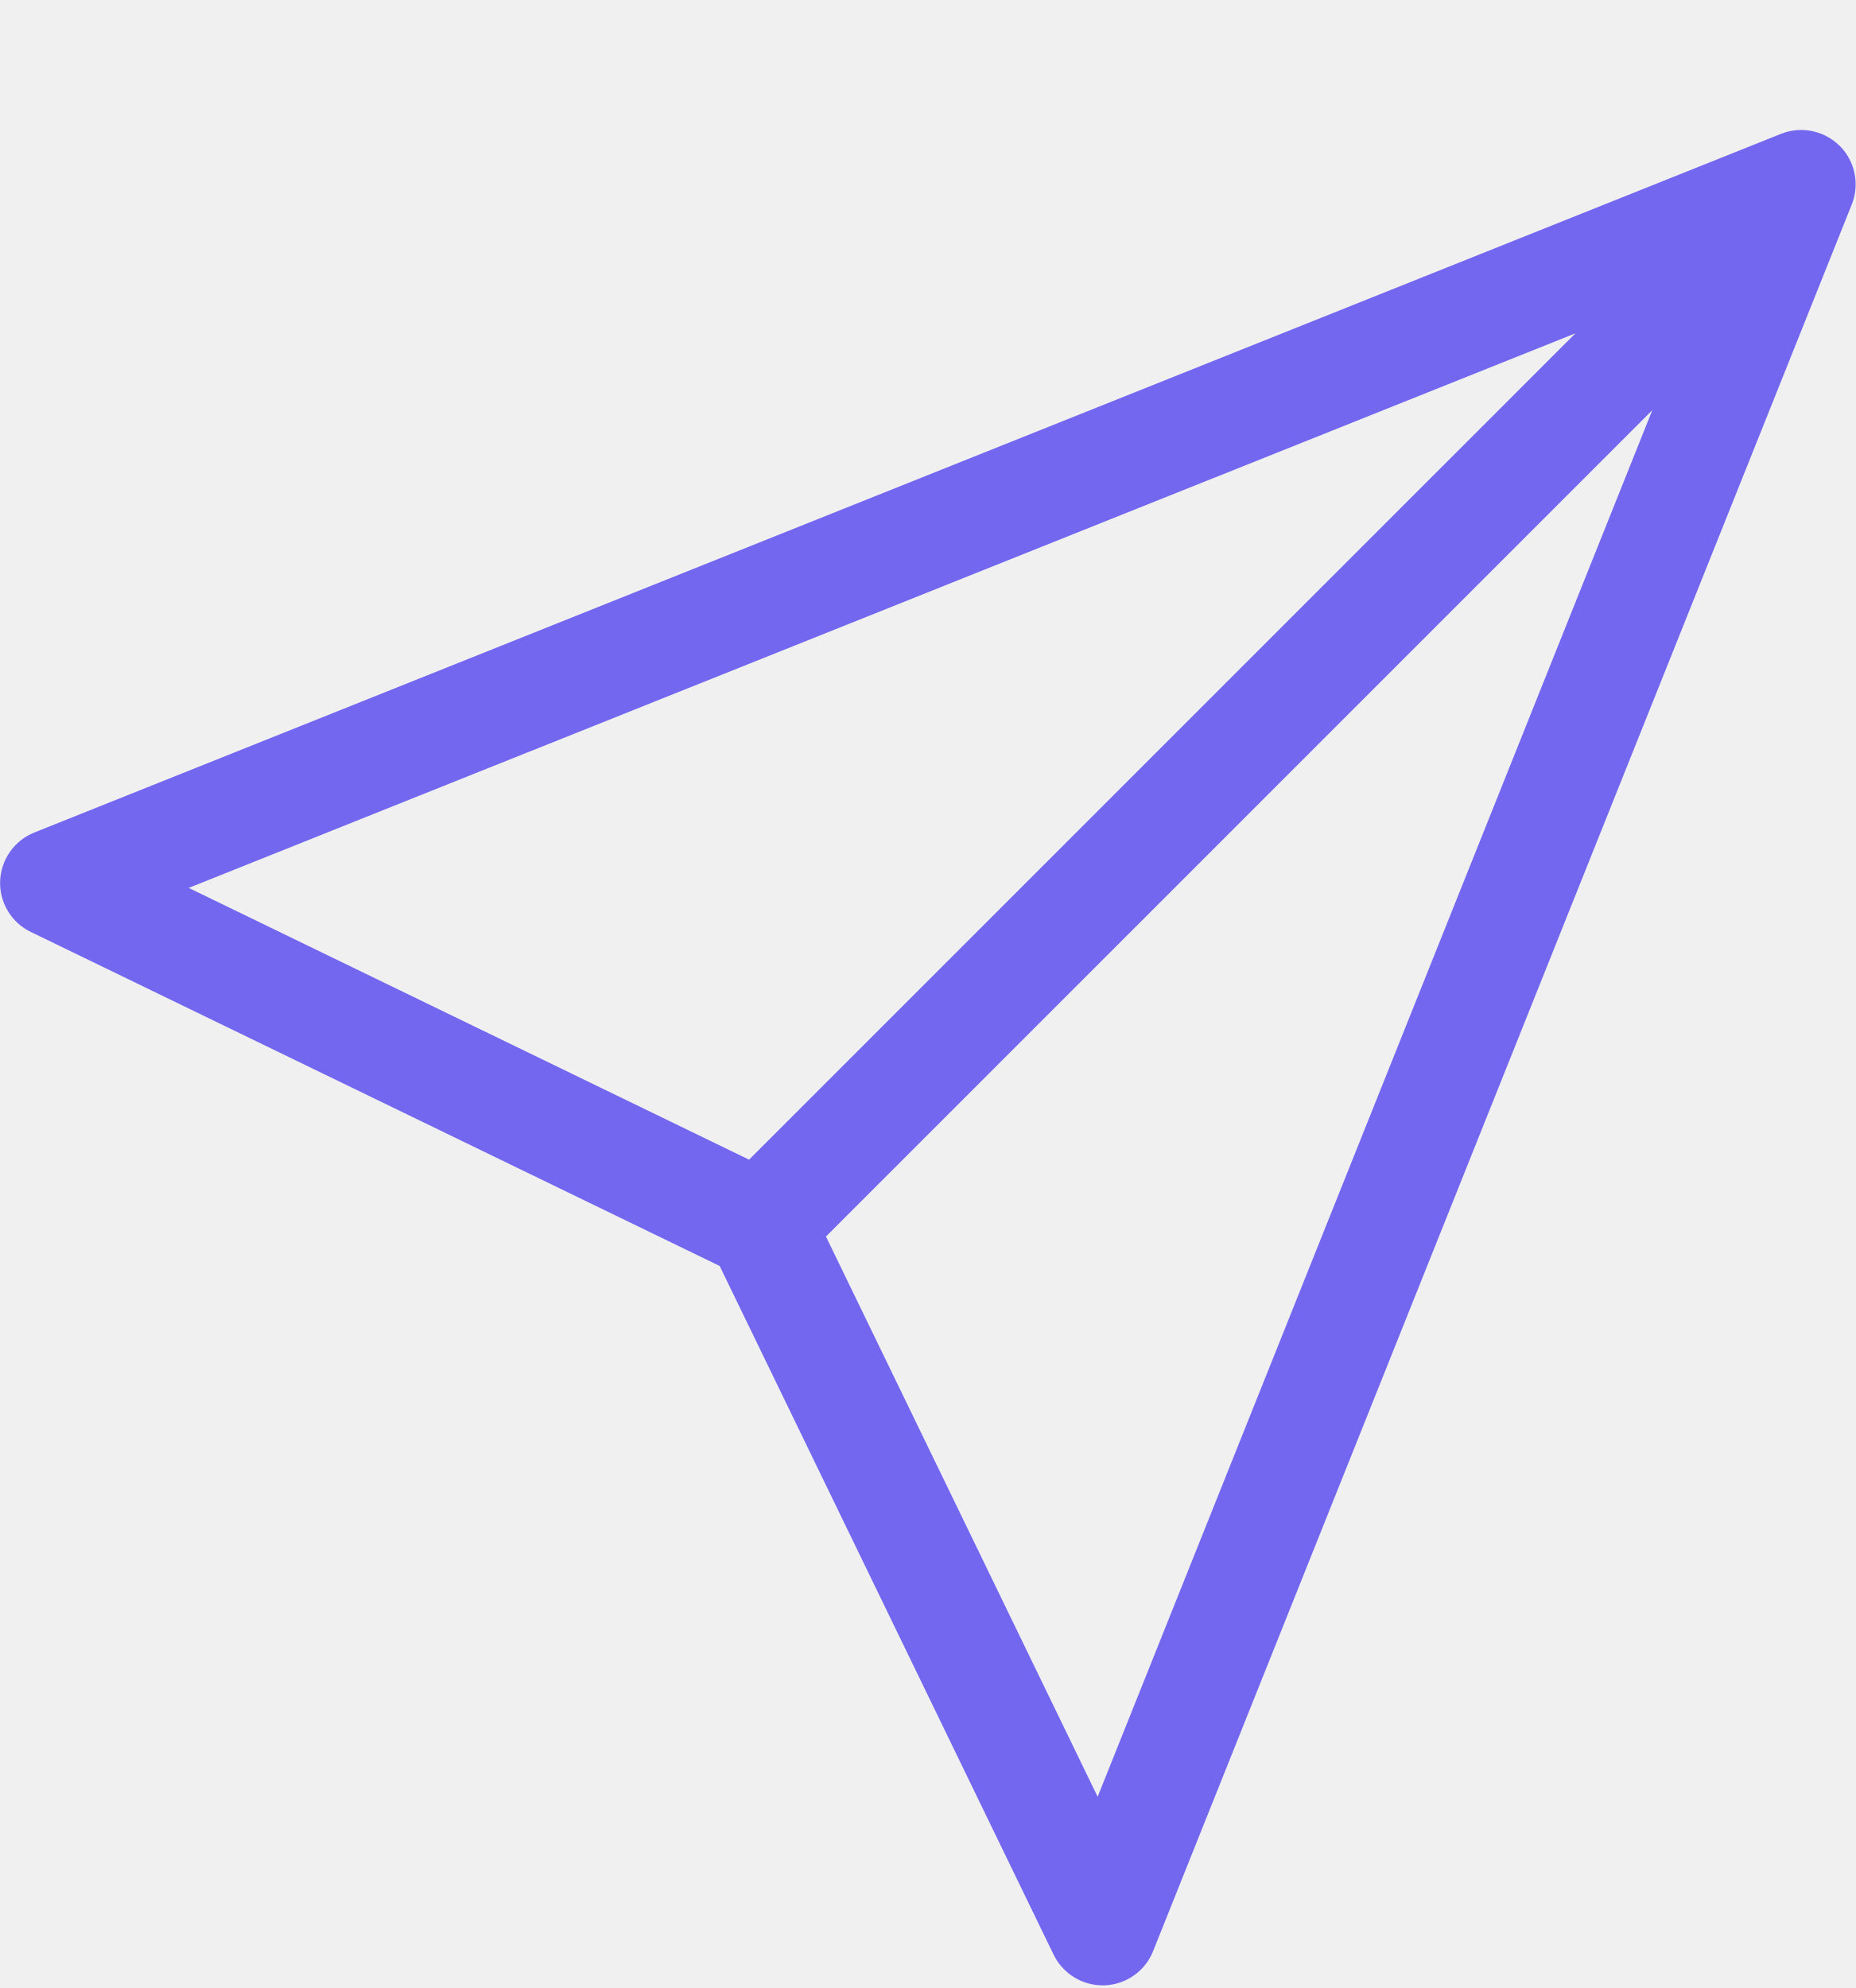
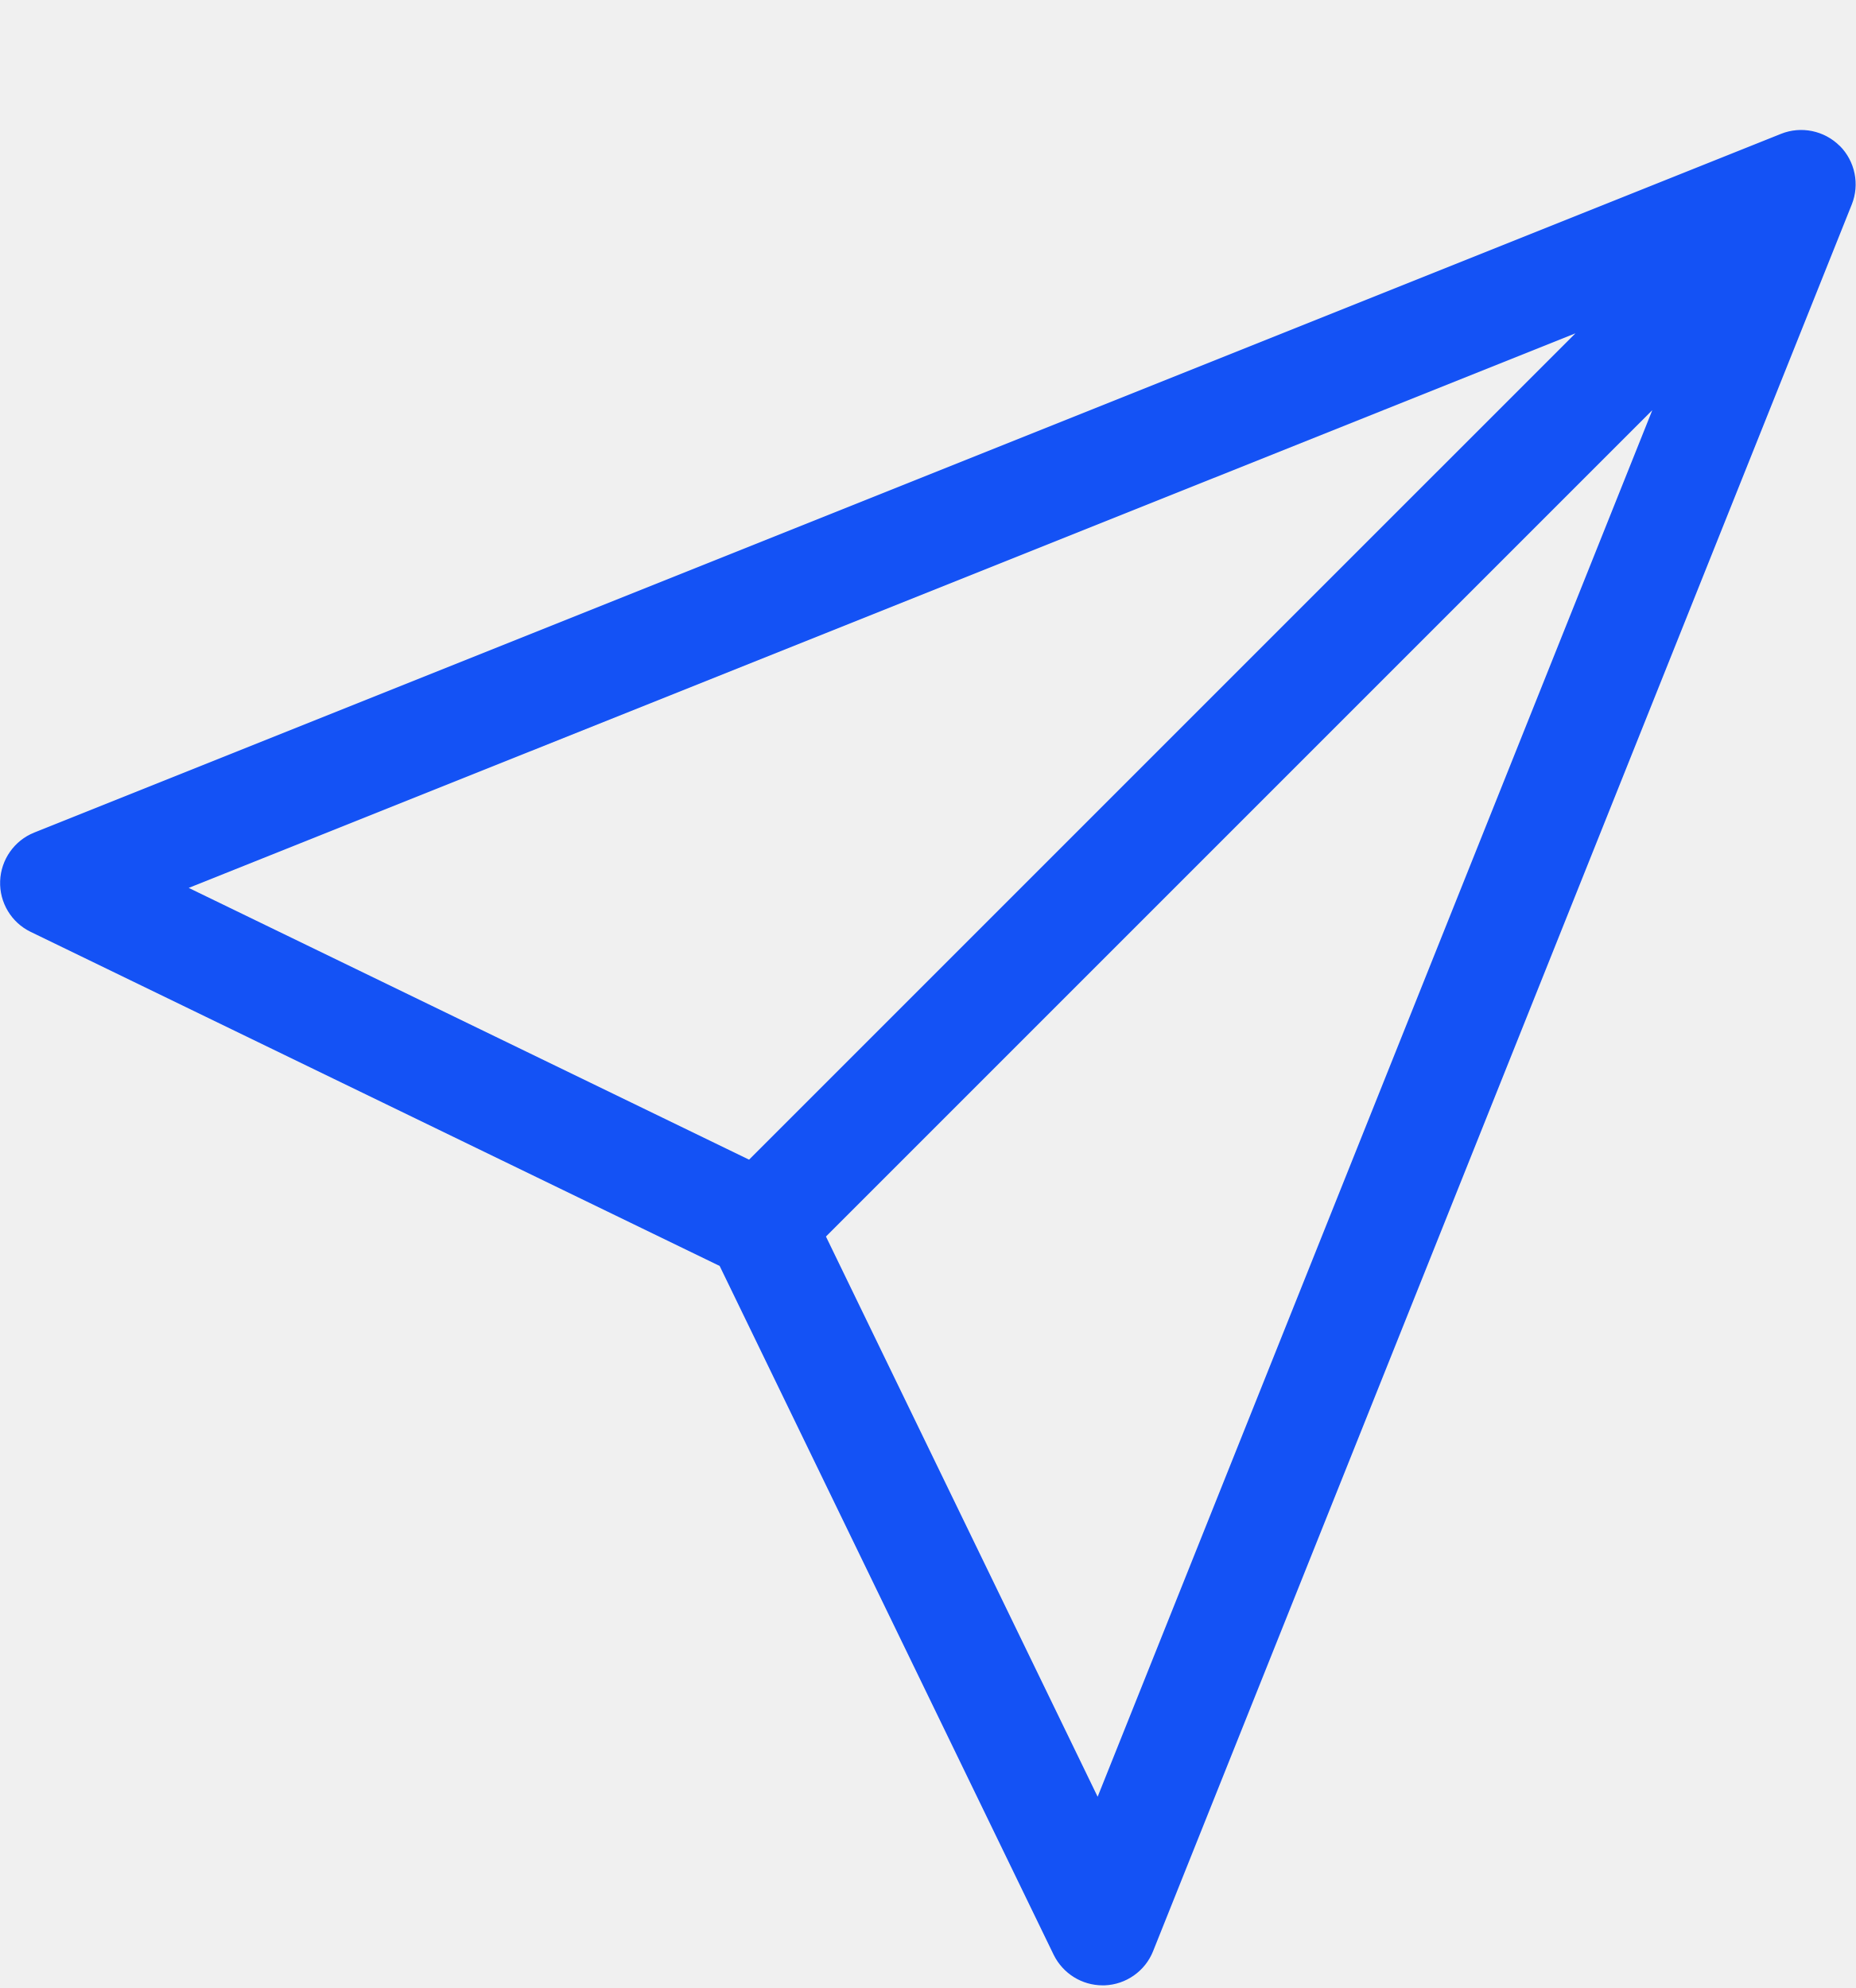
<svg xmlns="http://www.w3.org/2000/svg" width="14" height="15" fill="none" viewBox="0 0 14 15">
  <g clip-path="url(#clip0)">
-     <path fill="#7367F0" d="M13.88 1.1c-.116-.115-.29-.151-.442-.09L.258 6.282c-.15.06-.251.204-.257.366-.006.162.085.313.23.383L5.43 9.552l2.52 5.197c.07.142.213.231.37.231h.014c.162-.006.306-.107.366-.257l5.272-13.18c.061-.152.025-.326-.09-.442zM1.425 6.699l10.462-4.184-6.235 6.235-4.227-2.05zm6.857 6.858l-2.05-4.227 6.235-6.235-4.185 10.462z" />
+     <path fill="#1452F5" d="M13.88 1.1c-.116-.115-.29-.151-.442-.09L.258 6.282c-.15.06-.251.204-.257.366-.006.162.085.313.23.383L5.43 9.552l2.52 5.197c.07.142.213.231.37.231h.014c.162-.006.306-.107.366-.257l5.272-13.18c.061-.152.025-.326-.09-.442zM1.425 6.699l10.462-4.184-6.235 6.235-4.227-2.05zm6.857 6.858l-2.05-4.227 6.235-6.235-4.185 10.462z" />
  </g>
  <defs>
    <clipPath id="clip0">
      <path fill="#fff" d="M0 0H14V14H0z" transform="translate(0 .98)" />
    </clipPath>
  </defs>
</svg>
